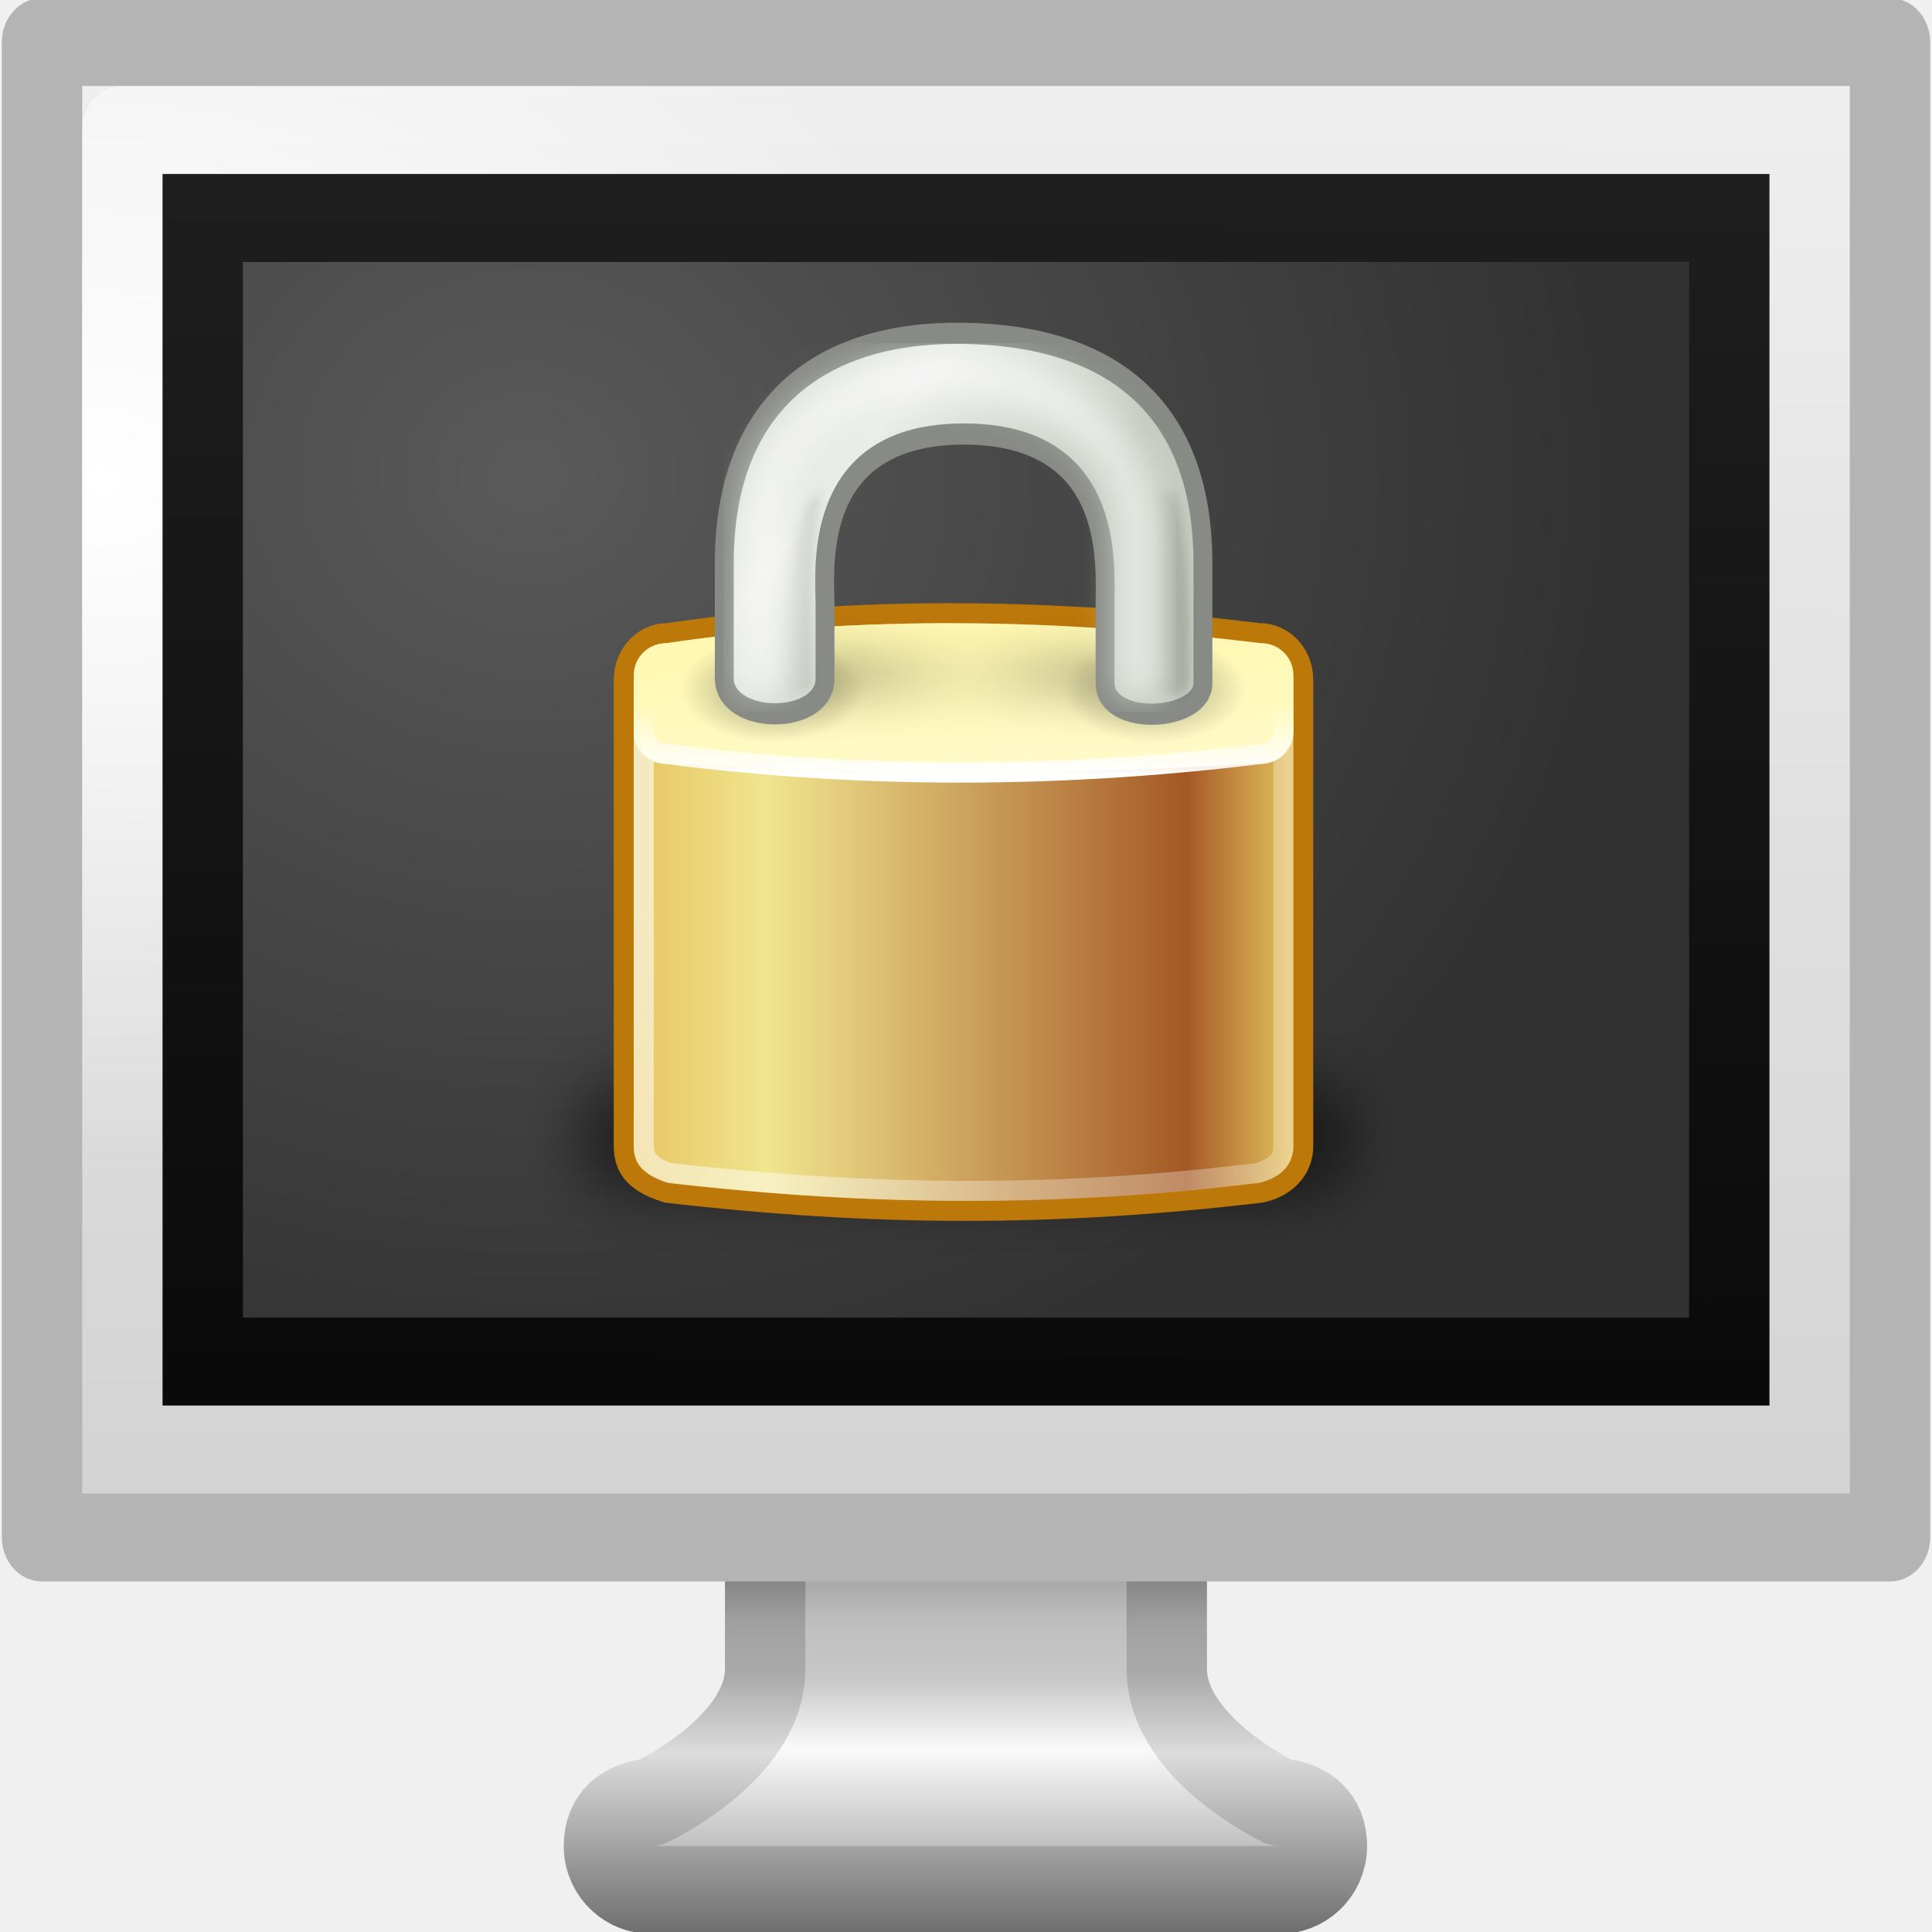
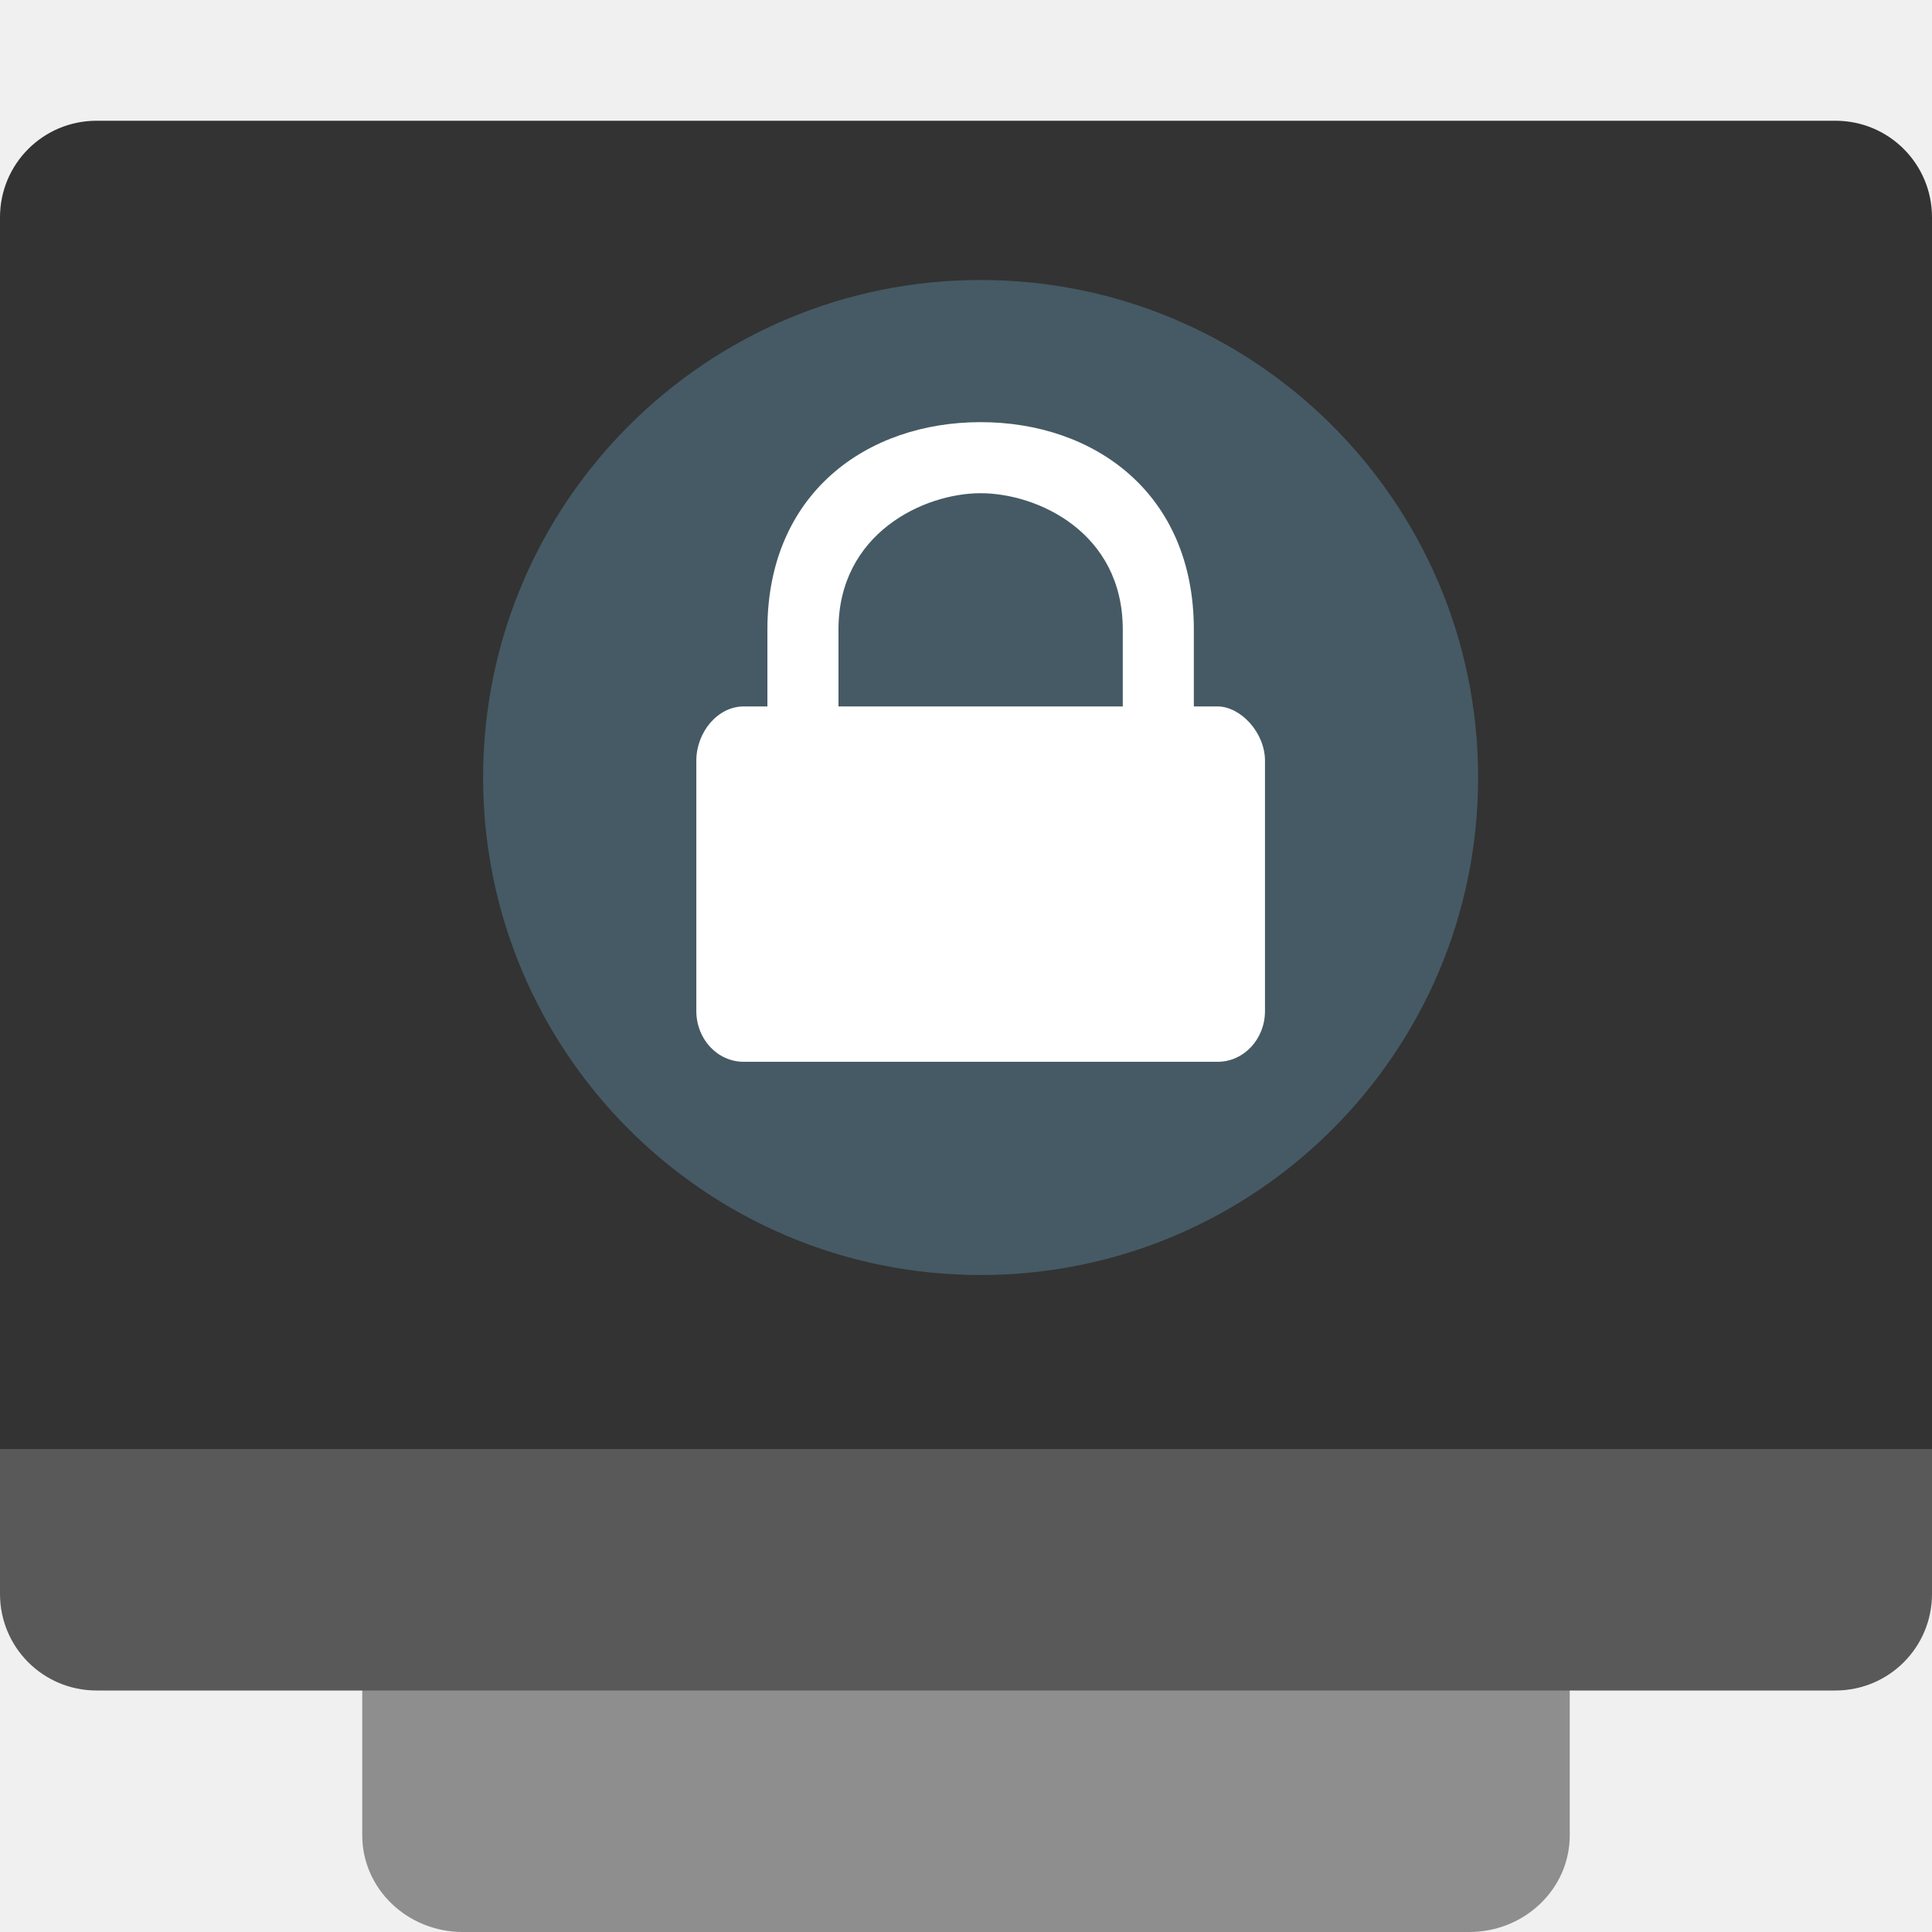
- <svg xmlns="http://www.w3.org/2000/svg" xmlns:xlink="http://www.w3.org/1999/xlink" version="1.0" width="24" height="24" id="svg2">
-   <defs id="defs4">
-     <linearGradient id="linearGradient6718">
-       <stop id="stop6720" style="stop-color:#0a0a0a;stop-opacity:1" offset="0" />
-       <stop id="stop6722" style="stop-color:#1e1e1e;stop-opacity:1" offset="1" />
-     </linearGradient>
-     <linearGradient id="linearGradient6712">
-       <stop id="stop6714" style="stop-color:#5a5a5a;stop-opacity:1" offset="0" />
-       <stop id="stop6716" style="stop-color:#323232;stop-opacity:1" offset="1" />
-     </linearGradient>
-     <linearGradient id="linearGradient6544-7">
-       <stop id="stop6546-5" style="stop-color:#f0f0f0;stop-opacity:1" offset="0" />
-       <stop id="stop6548-6" style="stop-color:#d2d2d2;stop-opacity:1" offset="1" />
-     </linearGradient>
-     <linearGradient id="linearGradient6602-6">
-       <stop id="stop6604-2" style="stop-color:white;stop-opacity:1" offset="0" />
-       <stop id="stop6606-6" style="stop-color:white;stop-opacity:0" offset="1" />
-     </linearGradient>
-     <linearGradient id="linearGradient10691-0">
-       <stop id="stop10693-0" style="stop-color:black;stop-opacity:1" offset="0" />
-       <stop id="stop10695-4" style="stop-color:black;stop-opacity:0" offset="1" />
-     </linearGradient>
-     <linearGradient id="linearGradient6337">
-       <stop id="stop6339" style="stop-color:#787878;stop-opacity:1" offset="0" />
-       <stop id="stop6341" style="stop-color:#bebebe;stop-opacity:1" offset="0.287" />
-       <stop id="stop6343" style="stop-color:#c8c8c8;stop-opacity:1" offset="0.423" />
-       <stop id="stop6345" style="stop-color:#fafafa;stop-opacity:1" offset="0.58" />
-       <stop id="stop6347" style="stop-color:#8c8c8c;stop-opacity:1" offset="1" />
-     </linearGradient>
-     <linearGradient id="linearGradient6349">
-       <stop id="stop6351" style="stop-color:#505050;stop-opacity:1" offset="0" />
-       <stop id="stop6353" style="stop-color:#a0a0a0;stop-opacity:1" offset="0.293" />
-       <stop id="stop6355" style="stop-color:#aaa;stop-opacity:1" offset="0.411" />
-       <stop id="stop6357" style="stop-color:#dcdcdc;stop-opacity:1" offset="0.592" />
-       <stop id="stop6359" style="stop-color:#6e6e6e;stop-opacity:1" offset="1" />
-     </linearGradient>
-     <radialGradient cx="12.244" cy="4.863" r="21" fx="12.244" fy="4.863" id="radialGradient3162" xlink:href="#linearGradient6712" gradientUnits="userSpaceOnUse" gradientTransform="matrix(0.6409205,0.00928167,-0.00596746,0.5188442,-1.266403,2.778111)" />
-     <linearGradient x1="24.875" y1="29" x2="25" y2="3" id="linearGradient3164" xlink:href="#linearGradient6718" gradientUnits="userSpaceOnUse" gradientTransform="matrix(0.4634175,0,0,0.5200047,0.8779816,0.679923)" />
-     <radialGradient cx="1" cy="5.564" r="23" fx="1" fy="5.564" id="radialGradient3167" xlink:href="#linearGradient6602-6" gradientUnits="userSpaceOnUse" gradientTransform="matrix(0.4666683,0,0,0.3373329,0.7999626,3.602679)" />
-     <linearGradient x1="20.147" y1="-0" x2="20.104" y2="31.983" id="linearGradient3170" xlink:href="#linearGradient6544-7" gradientUnits="userSpaceOnUse" gradientTransform="matrix(0.4901603,0,0,0.5489643,0.2360156,0.216709)" />
-     <linearGradient x1="320.044" y1="85.486" x2="320.044" y2="95.486" id="linearGradient3173" xlink:href="#linearGradient6337" gradientUnits="userSpaceOnUse" gradientTransform="matrix(0.5274678,0,0,0.5000152,-156.8131,-25.74444)" />
-     <linearGradient x1="22.124" y1="34.486" x2="22.124" y2="44.487" id="linearGradient3175" xlink:href="#linearGradient6349" gradientUnits="userSpaceOnUse" gradientTransform="matrix(0.5293689,0,0,0.4999433,-0.7117584,-0.240969)" />
-     <radialGradient cx="6.703" cy="73.616" r="7.228" fx="6.703" fy="73.616" id="radialGradient3178" xlink:href="#linearGradient10691-0" gradientUnits="userSpaceOnUse" gradientTransform="matrix(1.106743,0,0,0.2075143,4.58182,7.223685)" />
-     <linearGradient xlink:href="#linearGradient6337" id="linearGradient2862" gradientUnits="userSpaceOnUse" gradientTransform="matrix(0.5274678,0,0,0.5000152,-156.8131,-25.74444)" x1="320.044" y1="85.486" x2="320.044" y2="95.486" />
-     <linearGradient xlink:href="#linearGradient6349" id="linearGradient2864" gradientUnits="userSpaceOnUse" gradientTransform="matrix(0.5293689,0,0,0.4999433,-0.7117584,-0.240969)" x1="22.124" y1="34.486" x2="22.124" y2="44.487" />
-     <linearGradient xlink:href="#linearGradient6544-7" id="linearGradient2866" gradientUnits="userSpaceOnUse" gradientTransform="matrix(0.4901603,0,0,0.5489643,0.2360156,0.216709)" x1="20.147" y1="-0" x2="20.104" y2="31.983" />
-     <radialGradient xlink:href="#linearGradient6602-6" id="radialGradient2868" gradientUnits="userSpaceOnUse" gradientTransform="matrix(0.4666683,0,0,0.3373329,0.7999626,3.602679)" cx="1" cy="5.564" fx="1" fy="5.564" r="23" />
-     <radialGradient xlink:href="#linearGradient6712" id="radialGradient2870" gradientUnits="userSpaceOnUse" gradientTransform="matrix(0.6409205,0.00928167,-0.00596746,0.5188442,-1.266403,2.778111)" cx="12.244" cy="4.863" fx="12.244" fy="4.863" r="21" />
-     <linearGradient xlink:href="#linearGradient6718" id="linearGradient2872" gradientUnits="userSpaceOnUse" gradientTransform="matrix(0.4634175,0,0,0.5200047,0.8779816,0.679923)" x1="24.875" y1="29" x2="25" y2="3" />
-     <filter color-interpolation-filters="sRGB" x="-0.075" width="1.15" y="-0.472" height="1.944" id="filter6051">
-       <feGaussianBlur stdDeviation="1.415" id="feGaussianBlur6053" />
-     </filter>
-     <linearGradient xlink:href="#linearGradient6215" id="linearGradient6225" gradientUnits="userSpaceOnUse" gradientTransform="matrix(0.9715125,0,0,1.129856,2.185169,-5.939136)" x1="6.727" y1="32.162" x2="40.938" y2="32.162" />
-     <linearGradient id="linearGradient6215">
-       <stop id="stop6217" offset="0" style="stop-color:#e6c561;stop-opacity:1;" />
-       <stop style="stop-color:#f0e58f;stop-opacity:1;" offset="0.21" id="stop6219" />
-       <stop id="stop6221" offset="0.84" style="stop-color:#a55925;stop-opacity:1;" />
-       <stop id="stop6223" offset="1" style="stop-color:#e4c35f;stop-opacity:1;" />
-     </linearGradient>
-     <linearGradient xlink:href="#linearGradient9845" id="linearGradient1575" gradientUnits="userSpaceOnUse" gradientTransform="matrix(0.968931,0,0,1.117614,2.26188,-4.095011)" x1="10.907" y1="25.002" x2="30.875" y2="36.127" />
-     <linearGradient id="linearGradient9845">
-       <stop id="stop9847" offset="0" style="stop-color:#ffffff;stop-opacity:1;" />
-       <stop id="stop9849" offset="1" style="stop-color:#ffffff;stop-opacity:0.495;" />
-     </linearGradient>
-     <linearGradient xlink:href="#linearGradient5881" id="linearGradient1591" x1="24.875" y1="21" x2="24.75" y2="17" gradientUnits="userSpaceOnUse" gradientTransform="matrix(0.9706798,0,0,1.5,2.205241,-7.499999)" />
-     <linearGradient id="linearGradient5881">
-       <stop id="stop5883" offset="0" style="stop-color:#fffac7;stop-opacity:1;" />
-       <stop style="stop-color:#fff8b2;stop-opacity:1;" offset="1" id="stop5885" />
-     </linearGradient>
-     <radialGradient xlink:href="#linearGradient6075" id="radialGradient6081" cx="15.938" cy="20.312" fx="15.938" fy="20.312" r="3.312" gradientTransform="matrix(1,0,0,0.5849057,0,8.431604)" gradientUnits="userSpaceOnUse" />
-     <linearGradient id="linearGradient6075">
-       <stop style="stop-color:#000000;stop-opacity:1;" offset="0" id="stop6077" />
-       <stop style="stop-color:#000000;stop-opacity:0;" offset="1" id="stop6079" />
-     </linearGradient>
-     <radialGradient xlink:href="#linearGradient6075" id="radialGradient6085" gradientUnits="userSpaceOnUse" gradientTransform="matrix(1,0,0,0.5849057,0,8.431604)" cx="15.938" cy="20.312" fx="15.938" fy="20.312" r="3.312" />
-     <linearGradient xlink:href="#linearGradient6089" id="linearGradient6095" x1="17.188" y1="20.094" x2="34" y2="20.094" gradientUnits="userSpaceOnUse" gradientTransform="translate(0,-0.5)" />
-     <linearGradient id="linearGradient6089">
-       <stop style="stop-color:#000000;stop-opacity:1;" offset="0" id="stop6091" />
-       <stop id="stop6097" offset="0.5" style="stop-color:#000000;stop-opacity:0.172;" />
-       <stop style="stop-color:#000000;stop-opacity:1;" offset="1" id="stop6093" />
-     </linearGradient>
-     <filter color-interpolation-filters="sRGB" x="-0.141" width="1.283" y="-1.522" height="4.044" id="filter6171">
-       <feGaussianBlur stdDeviation="1.189" id="feGaussianBlur6173" />
-     </filter>
-     <linearGradient y2="17.47" x2="27.192" y1="2.914" x1="10.651" gradientTransform="translate(0,-1.926279)" gradientUnits="userSpaceOnUse" id="linearGradient1392" xlink:href="#linearGradient10591" />
-     <linearGradient id="linearGradient10591">
-       <stop id="stop10593" offset="0" style="stop-color:#cad0c6;stop-opacity:1;" />
-       <stop style="stop-color:#eaece9;stop-opacity:1;" offset="0.5" id="stop10599" />
-       <stop id="stop10595" offset="1" style="stop-color:#c5cbc0;stop-opacity:1;" />
-     </linearGradient>
-     <linearGradient xlink:href="#linearGradient6227" id="linearGradient6233" x1="35.005" y1="14.85" x2="33.004" y2="14.85" gradientUnits="userSpaceOnUse" gradientTransform="translate(1.682404,1.125)" />
-     <linearGradient id="linearGradient6227">
-       <stop style="stop-color:#000000;stop-opacity:1;" offset="0" id="stop6229" />
-       <stop style="stop-color:#000000;stop-opacity:0;" offset="1" id="stop6231" />
-     </linearGradient>
-     <filter color-interpolation-filters="sRGB" x="-0.242" width="1.485" y="-0.048" height="1.095" id="filter6251">
-       <feGaussianBlur stdDeviation="0.244" id="feGaussianBlur6253" />
-     </filter>
-     <linearGradient xlink:href="#linearGradient6227" id="linearGradient6334" gradientUnits="userSpaceOnUse" gradientTransform="translate(-19.53283,1.743718)" x1="32.128" y1="13.789" x2="35.021" y2="13.789" />
-     <filter color-interpolation-filters="sRGB" id="filter5745">
-       <feGaussianBlur stdDeviation="0.836" id="feGaussianBlur5747" />
-     </filter>
-     <linearGradient xlink:href="#linearGradient12071" id="linearGradient1387" gradientUnits="userSpaceOnUse" gradientTransform="matrix(0.9697914,0,0,0.951923,2.226565,4.033825)" x1="21.942" y1="21.551" x2="21.942" y2="18.038" />
-     <linearGradient id="linearGradient12071">
-       <stop id="stop12073" offset="0" style="stop-color:#ffffff;stop-opacity:1;" />
-       <stop id="stop12075" offset="1" style="stop-color:#ffffff;stop-opacity:0;" />
-     </linearGradient>
-   </defs>
-   <g id="g2855" transform="matrix(0.998074,0,0,1.092761,0.02313424,-0.02420675)">
-     <path style="fill:url(#linearGradient2862);fill-opacity:1;stroke:url(#linearGradient2864);stroke-width:1;stroke-linecap:round;stroke-linejoin:round;stroke-miterlimit:4;stroke-opacity:1;stroke-dasharray:none;stroke-dashoffset:0.5;display:inline;enable-background:new" id="path4675-8" d="m 9.5,15.507 c 0,0 0,3.5 0,3.5 -0.012,0.901 -1.414,1.5 -1.414,1.5 -0.396,0.044 -0.593,0.223 -0.593,0.5 0,0.277 0.267,0.5 0.593,0.5 l 7.813,0 c 0.327,0 0.593,-0.223 0.593,-0.5 0,-0.277 -0.197,-0.456 -0.593,-0.5 0,0 -1.388,-0.599 -1.4,-1.5 0,0 0,-3.5 0,-3.5 l -5,0 z" />
-     <rect style="fill:url(#linearGradient2866);fill-opacity:1;stroke:#b4b4b4;stroke-width:1;stroke-linecap:round;stroke-linejoin:round;stroke-miterlimit:4;stroke-opacity:1;stroke-dasharray:none;stroke-dashoffset:0.5" id="rect2722-7" y="0.5" x="0.5" height="17" width="23" />
-     <rect style="fill:none;stroke:url(#radialGradient2868);stroke-width:1;stroke-linecap:round;stroke-linejoin:round;stroke-miterlimit:4;stroke-opacity:1;stroke-dasharray:none;stroke-dashoffset:0.5;display:inline;enable-background:new" id="rect4642-2" y="1.5" x="1.5" ry="0" rx="0" height="15" width="21" />
-     <rect style="fill:url(#radialGradient2870);fill-opacity:1;fill-rule:evenodd;stroke:url(#linearGradient2872);stroke-width:1;stroke-linecap:butt;stroke-linejoin:miter;stroke-miterlimit:4;stroke-opacity:1;stroke-dasharray:none;display:inline;enable-background:new" id="rect2716-8" y="2.5" x="2.5" height="13" width="19" />
-     <g transform="matrix(0.2487727,0,0,0.2272164,5.625678,3.243897)" id="g3667">
-       <rect transform="matrix(1.02649,0,0,1,-0.1655629,0)" ry="1.975" rx="3.171" y="39.75" x="6.25" height="6" width="37.75" id="rect5961" style="opacity:0.459;color:#000000;fill:#000000;fill-opacity:1;fill-rule:evenodd;stroke:none;stroke-width:1;marker:none;visibility:visible;display:inline;overflow:visible;filter:url(#filter6051);enable-background:accumulate" />
-       <path id="rect1314" d="m 10.671,17.5 c 9.795,-1.443 19.693,-1.219 29.654,0 1.203,0 2.171,1.044 2.171,2.34 l 0,23.32 c 0,1.296 -1.031,2.152 -2.171,2.34 -10.327,1.209 -19.182,1.199 -29.654,0 C 9.281,45.062 8.5,44.456 8.5,43.16 l 0,-23.32 C 8.5,18.544 9.468,17.5 10.671,17.5 z" style="fill:url(#linearGradient6225);fill-opacity:1;fill-rule:evenodd;stroke:#bd780a;stroke-width:1;stroke-linecap:round;stroke-linejoin:round;stroke-miterlimit:4;stroke-opacity:1;stroke-dashoffset:0" />
-       <path id="rect6903" d="m 10.75,18.995 29.505,0 c 0.692,0 1.25,0.586 1.25,1.314 l 0,22.876 c 0,0.728 -0.495,1.064 -1.25,1.314 -9.647,1.204 -19.17,1.201 -29.505,0 C 10.057,44.25 9.5,43.914 9.5,43.186 l 0,-22.876 c 0,-0.728 0.557,-1.314 1.25,-1.314 z" style="fill:none;stroke:url(#linearGradient1575);stroke-width:1;stroke-linecap:round;stroke-linejoin:round;stroke-miterlimit:4;stroke-opacity:0.601;stroke-dashoffset:0" />
-       <path id="rect1460" d="m 10.608,18 c 9.929,-1.461 19.858,-1.201 29.788,0 0.891,0 1.608,0.717 1.608,1.608 l 0,2.785 C 42.003,23.283 41.286,24 40.395,24 30.034,24.69 20.5,24.444 10.608,24 9.717,24 9,23.283 9,22.392 l 0,-2.785 C 9,18.717 9.717,18 10.608,18 z" style="color:#000000;fill:url(#linearGradient1591);fill-opacity:1;fill-rule:evenodd;stroke:none;stroke-width:2;marker:none;visibility:visible;display:inline;overflow:visible" />
-       <path transform="matrix(1.387097,0,0,1.387097,-6.169355,-7.862903)" d="m 19.25,20.312 c 0,1.07 -1.483,1.938 -3.312,1.938 -1.829,0 -3.312,-0.867 -3.312,-1.938 0,-1.07 1.483,-1.938 3.312,-1.938 1.829,0 3.312,0.867 3.312,1.938 z" id="path6073" style="opacity:0.365;color:#000000;fill:url(#radialGradient6081);fill-opacity:1;fill-rule:evenodd;stroke:none;stroke-width:1;marker:none;visibility:visible;display:inline;overflow:visible;enable-background:accumulate" />
-       <path style="opacity:0.347;color:#000000;fill:url(#radialGradient6085);fill-opacity:1;fill-rule:evenodd;stroke:none;stroke-width:1;marker:none;visibility:visible;display:inline;overflow:visible;enable-background:accumulate" id="path6083" d="m 19.25,20.312 c 0,1.07 -1.483,1.938 -3.312,1.938 -1.829,0 -3.312,-0.867 -3.312,-1.938 0,-1.07 1.483,-1.938 3.312,-1.938 1.829,0 3.312,0.867 3.312,1.938 z" transform="matrix(1.387097,0,0,1.387097,12.95565,-7.862903)" />
-       <rect ry="0.781" rx="0.781" y="18.812" x="17.188" height="1.562" width="16.812" id="rect6087" style="opacity:0.482;color:#000000;fill:url(#linearGradient6095);fill-opacity:1;fill-rule:evenodd;stroke:none;stroke-width:1;marker:none;visibility:visible;display:inline;overflow:visible;filter:url(#filter6171);enable-background:accumulate" />
-       <g transform="matrix(0.8915815,0,0,1,4.04266,-0.492043)" id="g1387">
-         <path style="fill:url(#linearGradient1392);fill-opacity:1;fill-rule:evenodd;stroke:#888a85;stroke-width:1.059;stroke-linecap:butt;stroke-linejoin:miter;stroke-miterlimit:4;stroke-opacity:1;stroke-dasharray:none" d="m 10.64,20.235 0,-5.735 C 10.64,6.63 15.898,2.891 24.02,2.989 32.187,3.088 37.5,6.537 37.5,14.5 l 0,5.985 c 0,1.954 -5.491,2.203 -5.491,0 l 0,-3.985 c 0,-2 0.568,-8.472 -7.932,-8.472 -8.43,0 -7.816,6.512 -7.783,8.464 l 0,3.776 c 0,2.355 -5.654,2.345 -5.654,-0.034 z" id="path2086" />
-         <path id="rect1345" d="m 34.687,10.837 1.264,0.125 c 0.927,2.823 0.736,9.51 0.736,9.51 -0.062,1.125 -2.031,0.531 -2,0 l 0,-9.635 z" style="opacity:0.182;fill:url(#linearGradient6233);fill-opacity:1;fill-rule:evenodd;stroke:none;filter:url(#filter6251)" />
-         <path transform="matrix(-1,0,0,1,29.05878,-0.6187184)" style="opacity:0.141;fill:url(#linearGradient6334);fill-opacity:1;fill-rule:evenodd;stroke:none;filter:url(#filter6251)" d="m 12.927,11.544 0.372,0.169 c 1.72,1.055 2.174,9.378 2.174,9.378 -0.062,1.125 -2.031,0.531 -2,0 0,0 0.378,-6.871 -0.545,-9.547 z" id="path6332" />
-       </g>
-       <path id="path5675" d="m 15.375,19.625 0.125,-7.5 C 15.5,2.249 34.188,1.449 34.188,13 l 0,6.875" style="opacity:0.624;color:#000000;fill:none;stroke:#ffffff;stroke-width:2;stroke-linecap:round;stroke-linejoin:miter;stroke-miterlimit:4;stroke-opacity:1;stroke-dasharray:none;stroke-dashoffset:0;marker:none;visibility:visible;display:inline;overflow:visible;filter:url(#filter5745);enable-background:accumulate" />
-       <path id="rect1593" d="m 10.664,20.692 29.675,0 c 0.645,0 1.164,0.489 1.164,1.097 l 0,0.662 c 0,0.608 -0.519,1.097 -1.164,1.097 -9.799,1.2 -19.71,1.274 -29.675,0 C 10.019,23.548 9.5,23.059 9.5,22.451 l 0,-0.662 c 0,-0.608 0.519,-1.097 1.164,-1.097 z" style="color:#000000;fill:none;stroke:url(#linearGradient1387);stroke-width:1;stroke-linecap:round;stroke-linejoin:round;stroke-miterlimit:4;stroke-opacity:1;stroke-dashoffset:0;marker:none;visibility:visible;display:inline;overflow:visible" />
+ <svg xmlns="http://www.w3.org/2000/svg" width="16" height="16" version="1.1" id="svg2" xml:space="preserve">
+   <defs id="defs2" />
+   <g id="layer1">
+     <g id="g2">
+       <rect style="fill:#8e8e8e" width="10" height="12.8" x="3" y="3.2" rx=".833" ry=".8" id="rect1" />
+       <path style="fill:#595959" d="m 0,12 v 1.2 C 0,13.643 0.357,14 0.8,14 H 15.2 C 15.643,14 16,13.643 16,13.2 V 12 Z" id="path1" />
+       <path style="fill:#333333" d="M 0.8,1 C 0.357,1 0,1.357 0,1.8 V 12 H 16 V 1.8 c 0,-0.443 -0.357,-0.8 -0.8,-0.8 z" id="path2" />
+     </g>
+   </g>
+   <g id="layer2">
+     <g id="g3" transform="matrix(0.5885924,0,0,0.5885924,3.412344,1.73025)">
+       <circle style="fill:#455a64" cx="8" cy="8" r="7" id="circle1" />
+       <path style="fill:#ffffff" d="m 8,3 c -1.6,0 -3,1 -3,2.917 V 7 H 4.667 C 4.297,7 4,7.366 4,7.762 v 3.524 C 4,11.681 4.297,12 4.667,12 h 6.667 c 0.369,0 0.667,-0.319 0.667,-0.714 V 7.762 C 12,7.366 11.657,7 11.333,7 H 11 V 5.917 C 11,4 9.6,3 8,3 Z m 0,1 C 8.8,4 10,4.55 10,5.917 V 7 H 6 V 5.917 c 0,-1.353 1.2,-1.917 2,-1.917 z" id="path1-3" />
    </g>
  </g>
</svg>
